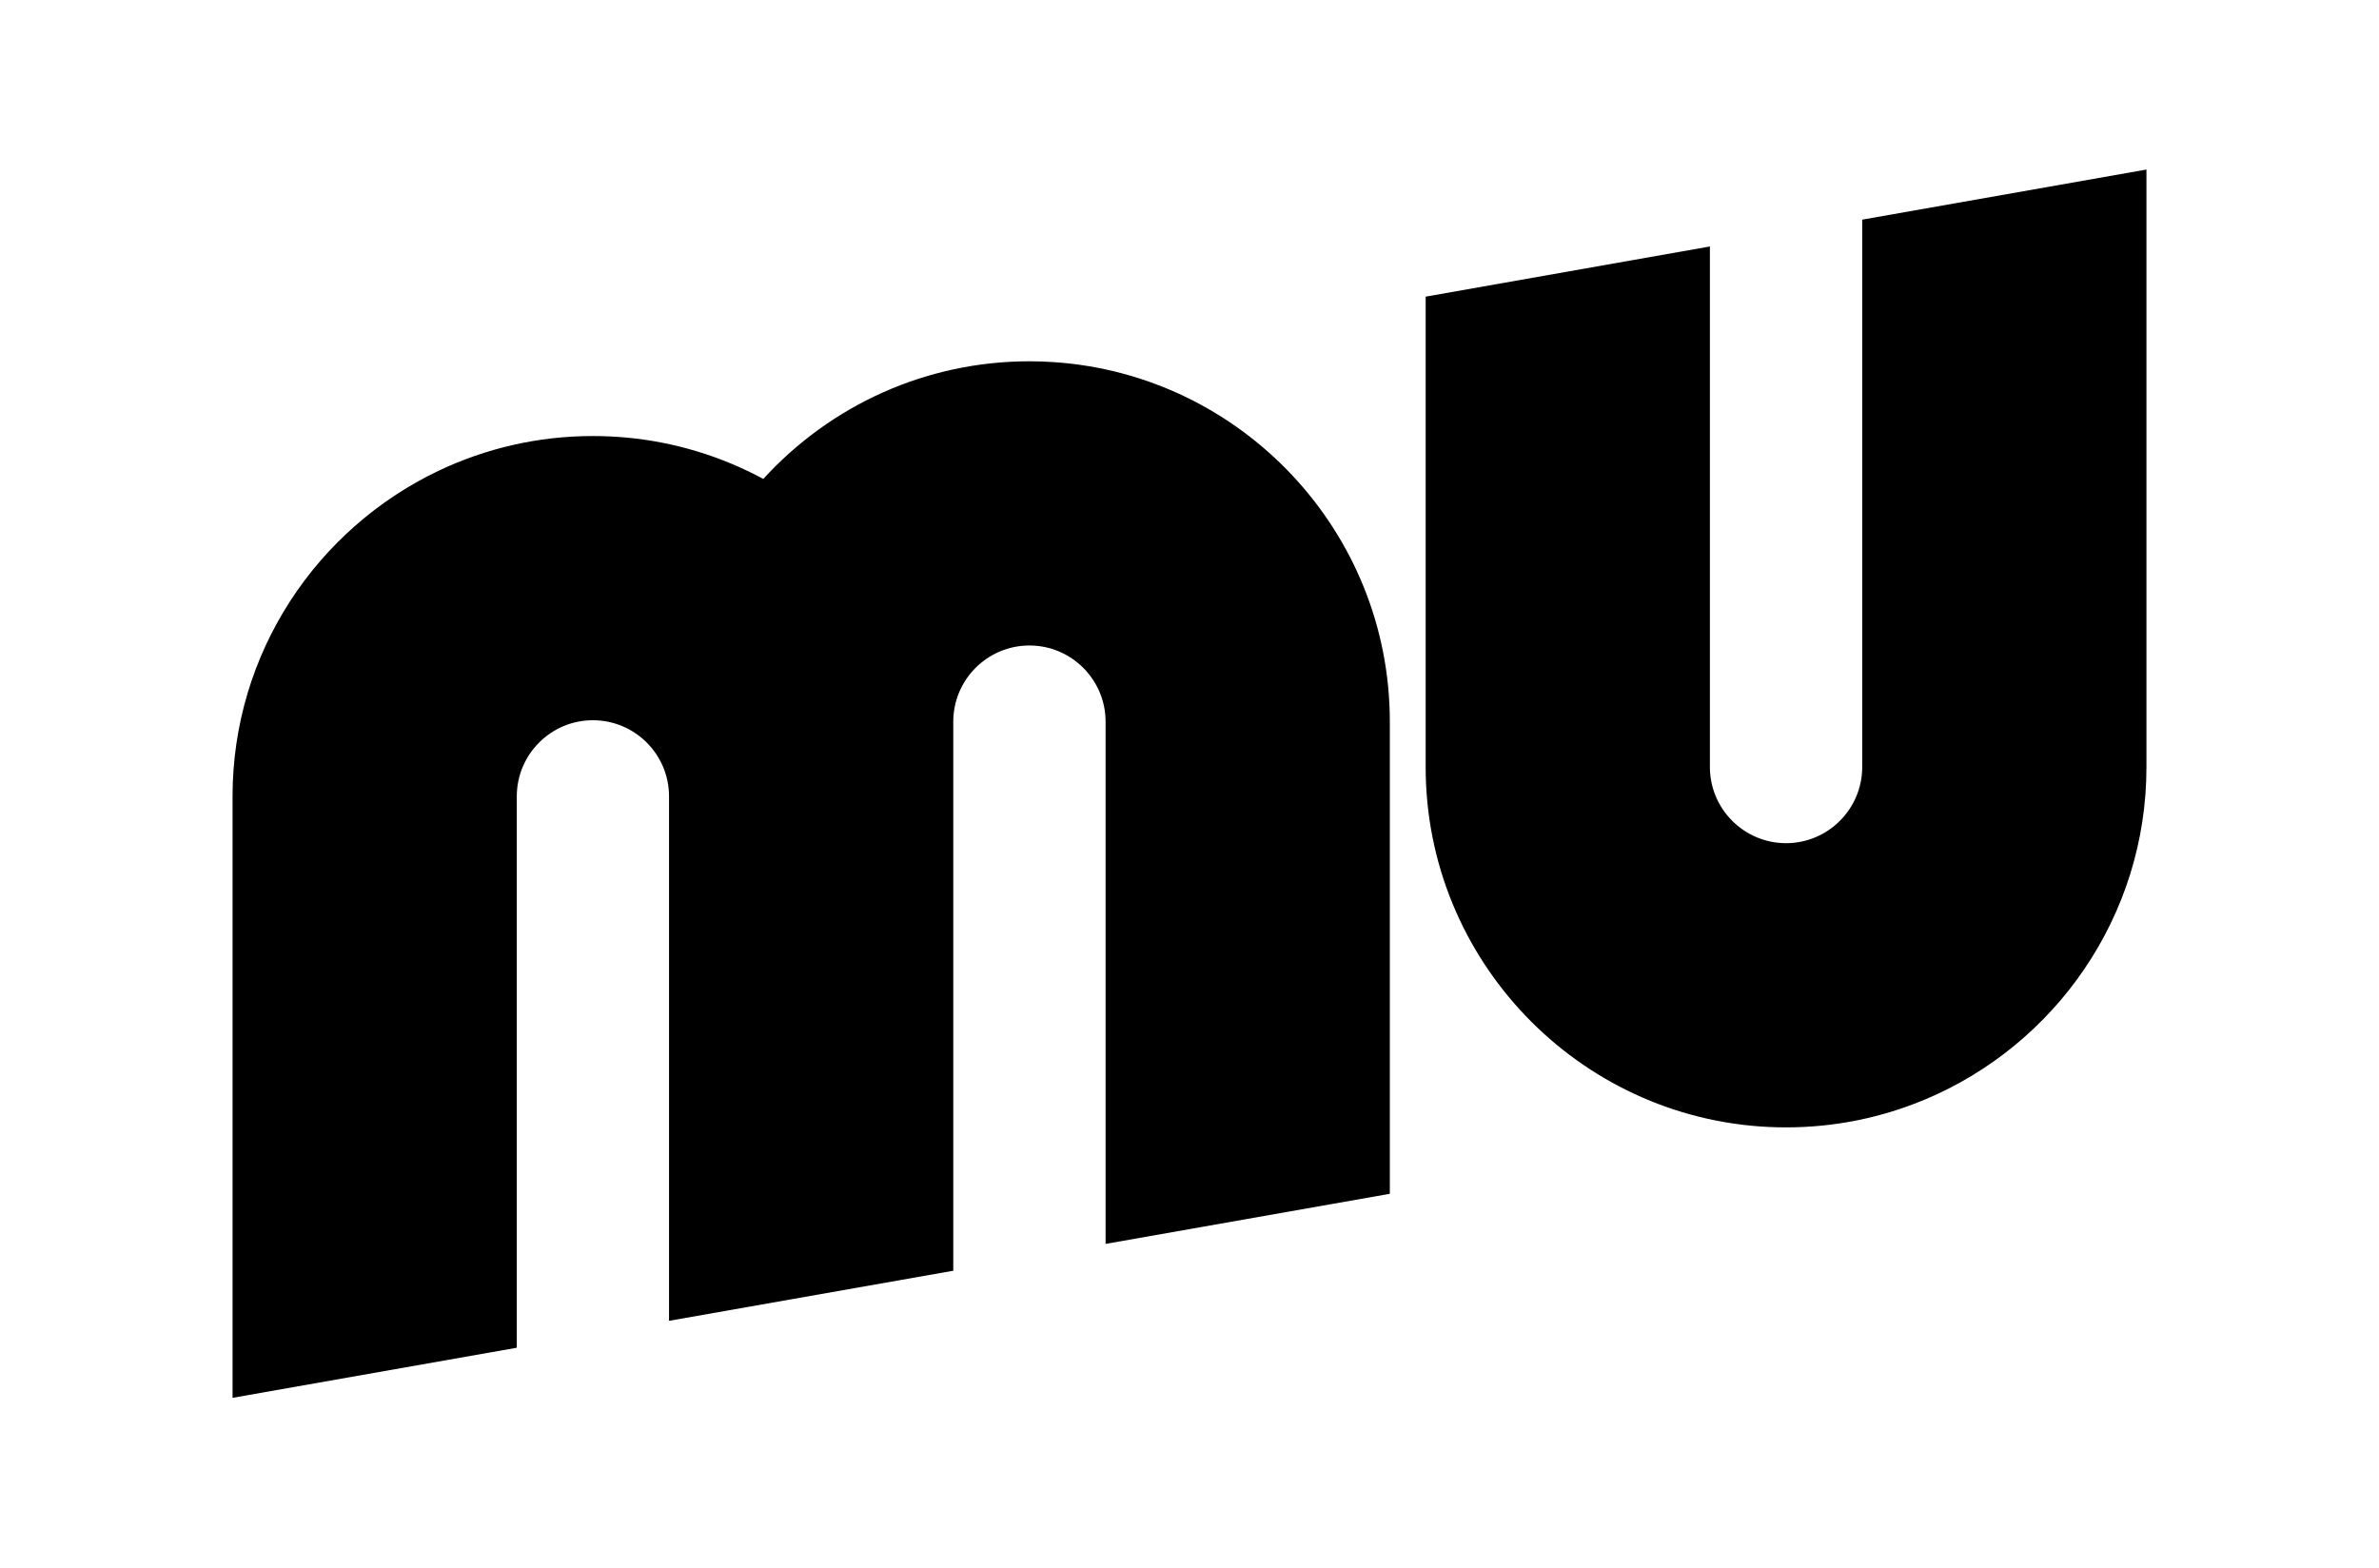
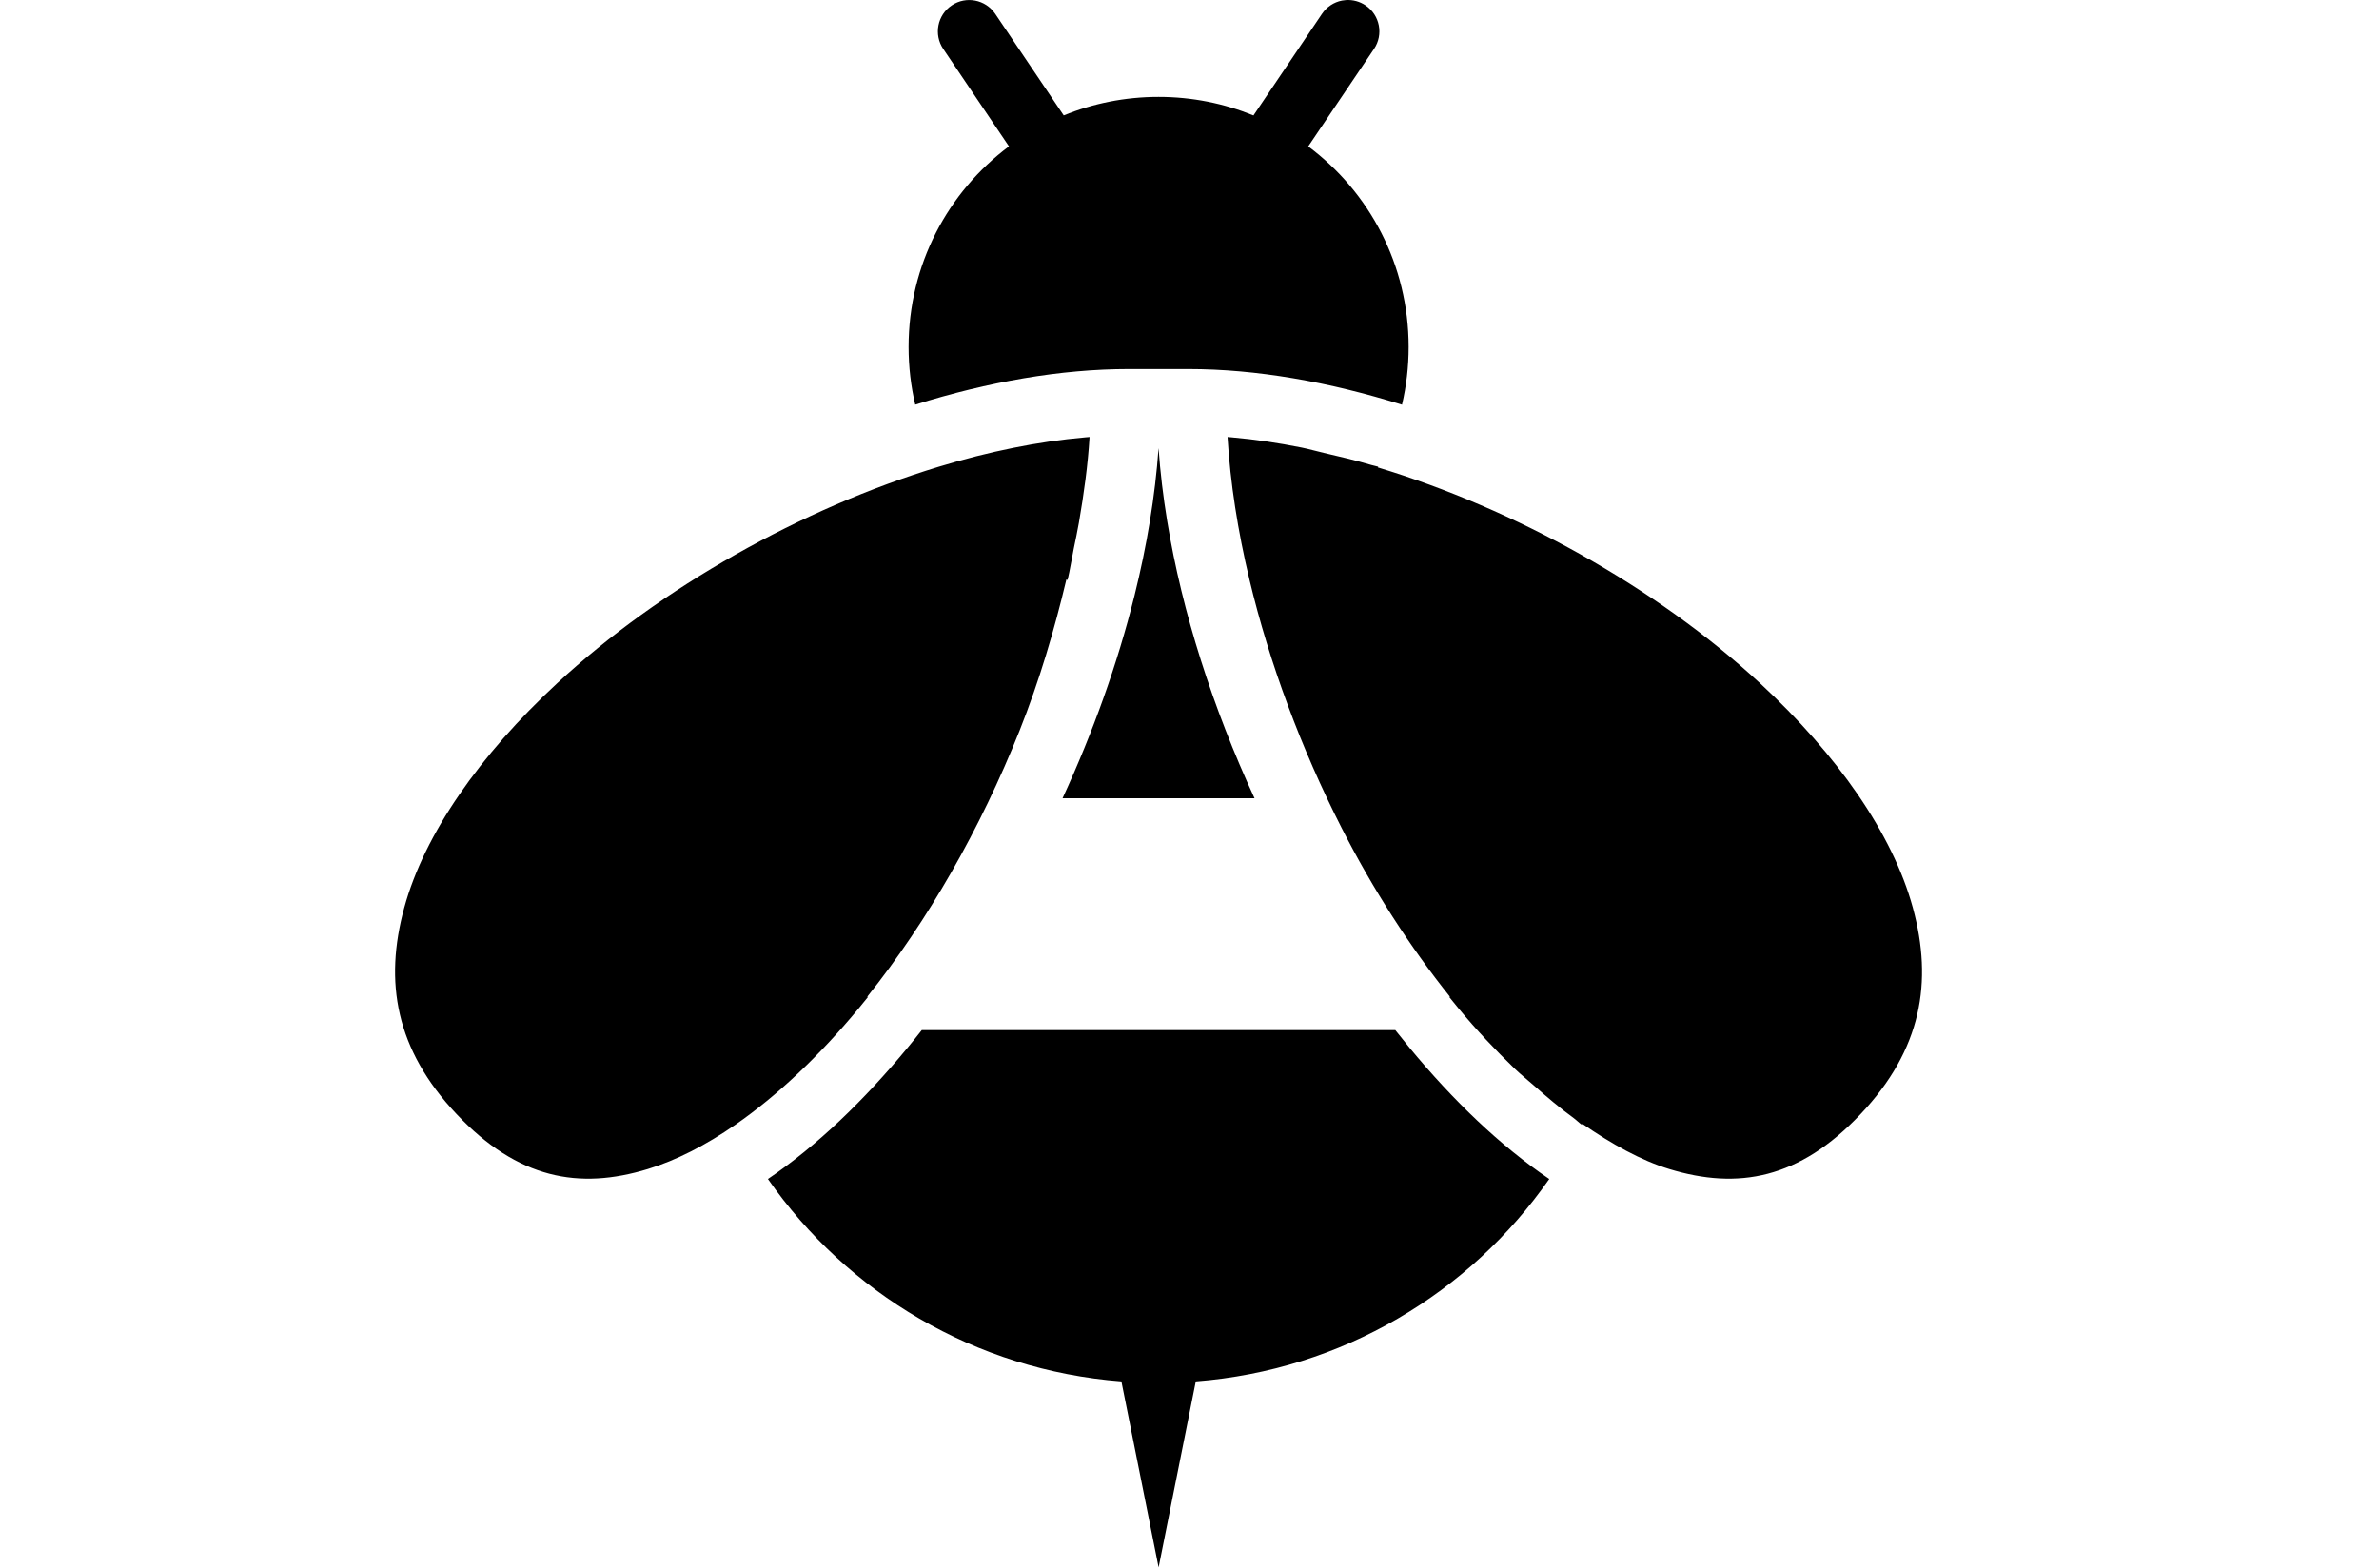
<svg xmlns="http://www.w3.org/2000/svg" viewBox="0 0 1000 658.938">
-   <path fill="currentColor" d="M584.206,303.378v198.505l-119.481,21.062v-219.567c0-17.645-14.365-32.01-32.01-32.01s-32.01,14.365-32.01,32.01v230.849l-119.481,21.061v-220.484c0-17.645-14.338-32.01-32.01-32.01-17.644,0-31.982,14.365-31.982,32.01v231.793l-119.481,21.062v-252.855c0-60.407,35.511-112.646,86.749-136.959,19.645-9.309,41.568-14.532,64.714-14.532,4.752,0,9.42.222,14.06.639,20.673,1.917,40.151,8.002,57.573,17.394,14.06-15.394,31.204-27.87,50.488-36.456,18.756-8.336,39.54-13.004,61.38-13.004,3.473,0,6.919.111,10.337.361,78.719,5.307,141.154,71.077,141.154,151.13Z M902.248,71.279v251.188c0,62.769-38.373,116.758-92.917,139.709h-.028c-18.005,7.586-37.789,11.782-58.546,11.782-2.39,0-4.779-.056-7.141-.167h-.083c-80.191-3.779-144.266-70.216-144.266-151.324V124.712l119.481-21.09v218.845c0,17.644,14.366,32.01,32.01,32.01s32.01-14.366,32.01-32.01V92.341l119.481-21.062Z" />
+   <path fill="currentColor" d="m 565.814,0.023 c -0.576,0.036 -1.15,0.108 -1.717,0.219 -3.426,0.673 -6.445,2.678 -8.395,5.574 L 526.893,48.526 h -0.014 c -12.29,-5.021 -25.759,-7.795 -39.889,-7.795 -14.124,0 -27.58,2.764 -39.862,7.782 L 418.331,5.816 c -4.071,-6.018 -12.244,-7.609 -18.275,-3.557 -6.052,4.074 -7.646,12.288 -3.557,18.33 l 27.61,40.939 c -25.644,19.141 -42.192,49.744 -42.192,84.33 0,8.354 0.968,16.476 2.794,24.258 30.597,-9.583 61.164,-14.976 89.822,-14.977 h 11.747 1.432 11.747 c 28.667,8e-4 59.251,5.403 89.863,14.991 1.83,-7.785 2.794,-15.914 2.794,-24.272 0,-34.579 -16.556,-65.175 -42.206,-84.317 l 27.638,-40.952 c 4.089,-6.042 2.495,-14.256 -3.557,-18.33 -2.405,-1.625 -5.28,-2.41 -8.177,-2.235 z M 458.002,183.715 c -0.606,0.048 -1.218,0.098 -1.825,0.15 -0.028,0.004 -0.056,0.009 -0.105,0.014 -19.588,1.69 -40.359,5.931 -61.421,12.32 -57.33,17.391 -116.818,50.622 -160.511,91.103 -32.352,29.974 -55.751,63.245 -64.229,94.36 -8.478,31.115 -3.687,59.527 22.037,86.742 25.742,27.235 51.453,31.883 80.351,23.072 11.949,-3.643 24.353,-9.995 36.796,-18.616 8.825,-6.114 17.668,-13.376 26.384,-21.614 8.717,-8.238 17.307,-17.454 25.621,-27.501 1.267,-1.531 2.525,-3.08 3.775,-4.647 h -0.382 c 25.566,-31.97 47.758,-70.975 64.038,-111.845 8.406,-21.102 14.69,-42.505 19.72,-63.656 0.158,0.068 0.332,0.15 0.504,0.219 1.063,-4.456 1.706,-8.803 2.603,-13.219 0.741,-3.641 1.53,-7.243 2.152,-10.848 2.126,-12.272 3.791,-24.394 4.483,-36.032 z m 57.987,0 v 0.014 c 1.142,19.188 4.315,39.455 9.24,60.072 4.172,17.467 9.6,35.178 16.108,52.7 6.509,17.522 14.096,34.855 22.595,51.541 13.179,25.875 28.699,49.922 45.6,71.056 h -0.382 c 1.25,1.567 2.508,3.116 3.775,4.647 7.759,9.377 15.776,17.838 23.89,25.648 2.613,2.516 5.242,4.559 7.877,6.896 5.578,4.947 11.133,9.644 16.749,13.723 1.168,0.849 2.321,2.053 3.489,2.862 0.079,-0.14 0.132,-0.295 0.185,-0.436 12.356,8.538 24.69,15.418 36.564,19.038 28.898,8.811 54.649,4.162 80.392,-23.072 25.724,-27.215 30.473,-55.627 21.996,-86.742 -8.478,-31.115 -31.822,-64.386 -64.175,-94.36 -43.743,-40.528 -103.326,-73.429 -160.729,-90.804 0.056,-0.098 0.132,-0.187 0.185,-0.286 -0.96,-0.291 -1.891,-0.44 -2.848,-0.722 -6.744,-1.986 -13.374,-3.555 -20.02,-5.083 -3.132,-0.721 -6.316,-1.661 -9.417,-2.276 -9.925,-1.967 -19.678,-3.435 -29.15,-4.252 -0.028,-0.004 -0.056,-0.01 -0.105,-0.014 -0.609,-0.053 -1.221,-0.103 -1.825,-0.15 z m -29.001,4.674 c -1.419,20.167 -4.9,41.042 -10.125,62.062 -7.107,28.583 -17.444,57.436 -30.227,85.148 h 80.705 c -17.482,-37.9 -30.388,-77.931 -36.714,-116.492 -1.701,-10.367 -2.929,-20.634 -3.639,-30.718 z M 387.477,433.054 c -2.01,2.55 -4.032,5.063 -6.078,7.536 -18.243,22.049 -37.902,41.014 -58.6,55.071 33.294,47.831 86.983,80.356 148.573,85.093 l 15.645,78.184 15.631,-78.184 c 61.577,-4.745 115.268,-37.272 148.573,-85.093 -20.718,-14.058 -40.395,-33.019 -58.641,-55.071 -2.046,-2.473 -4.068,-4.986 -6.078,-7.536 z" />
</svg>
